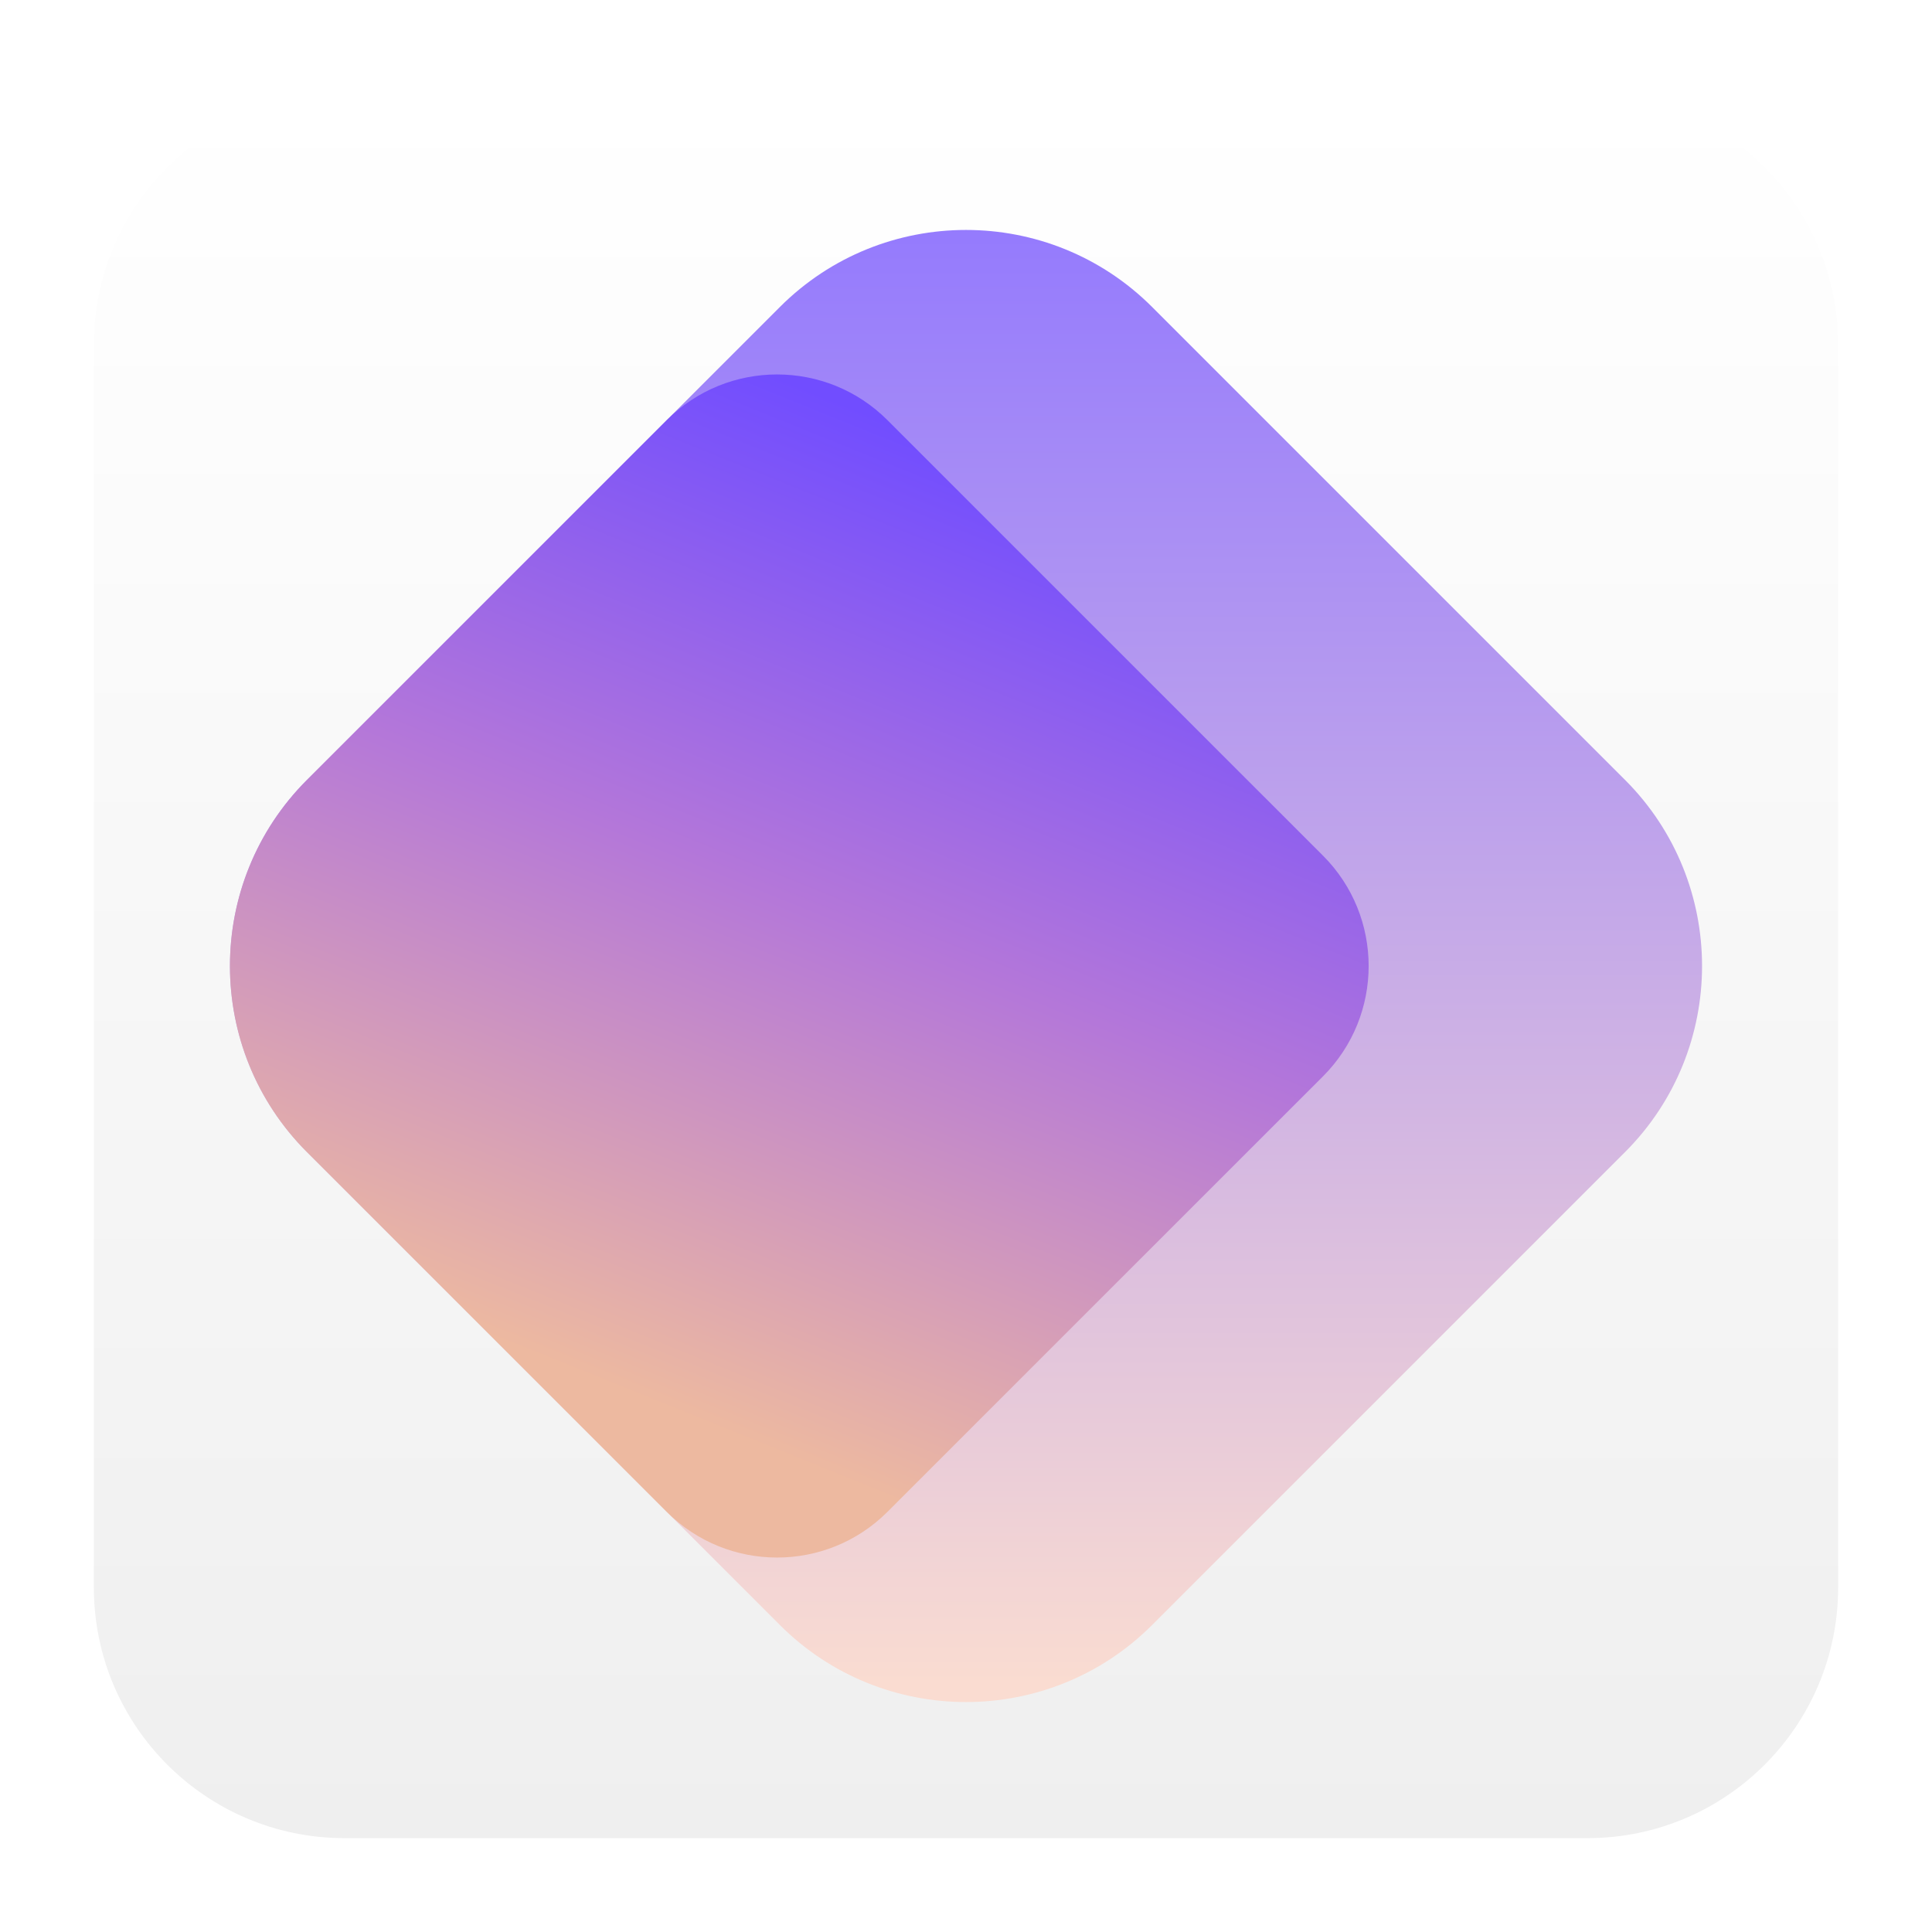
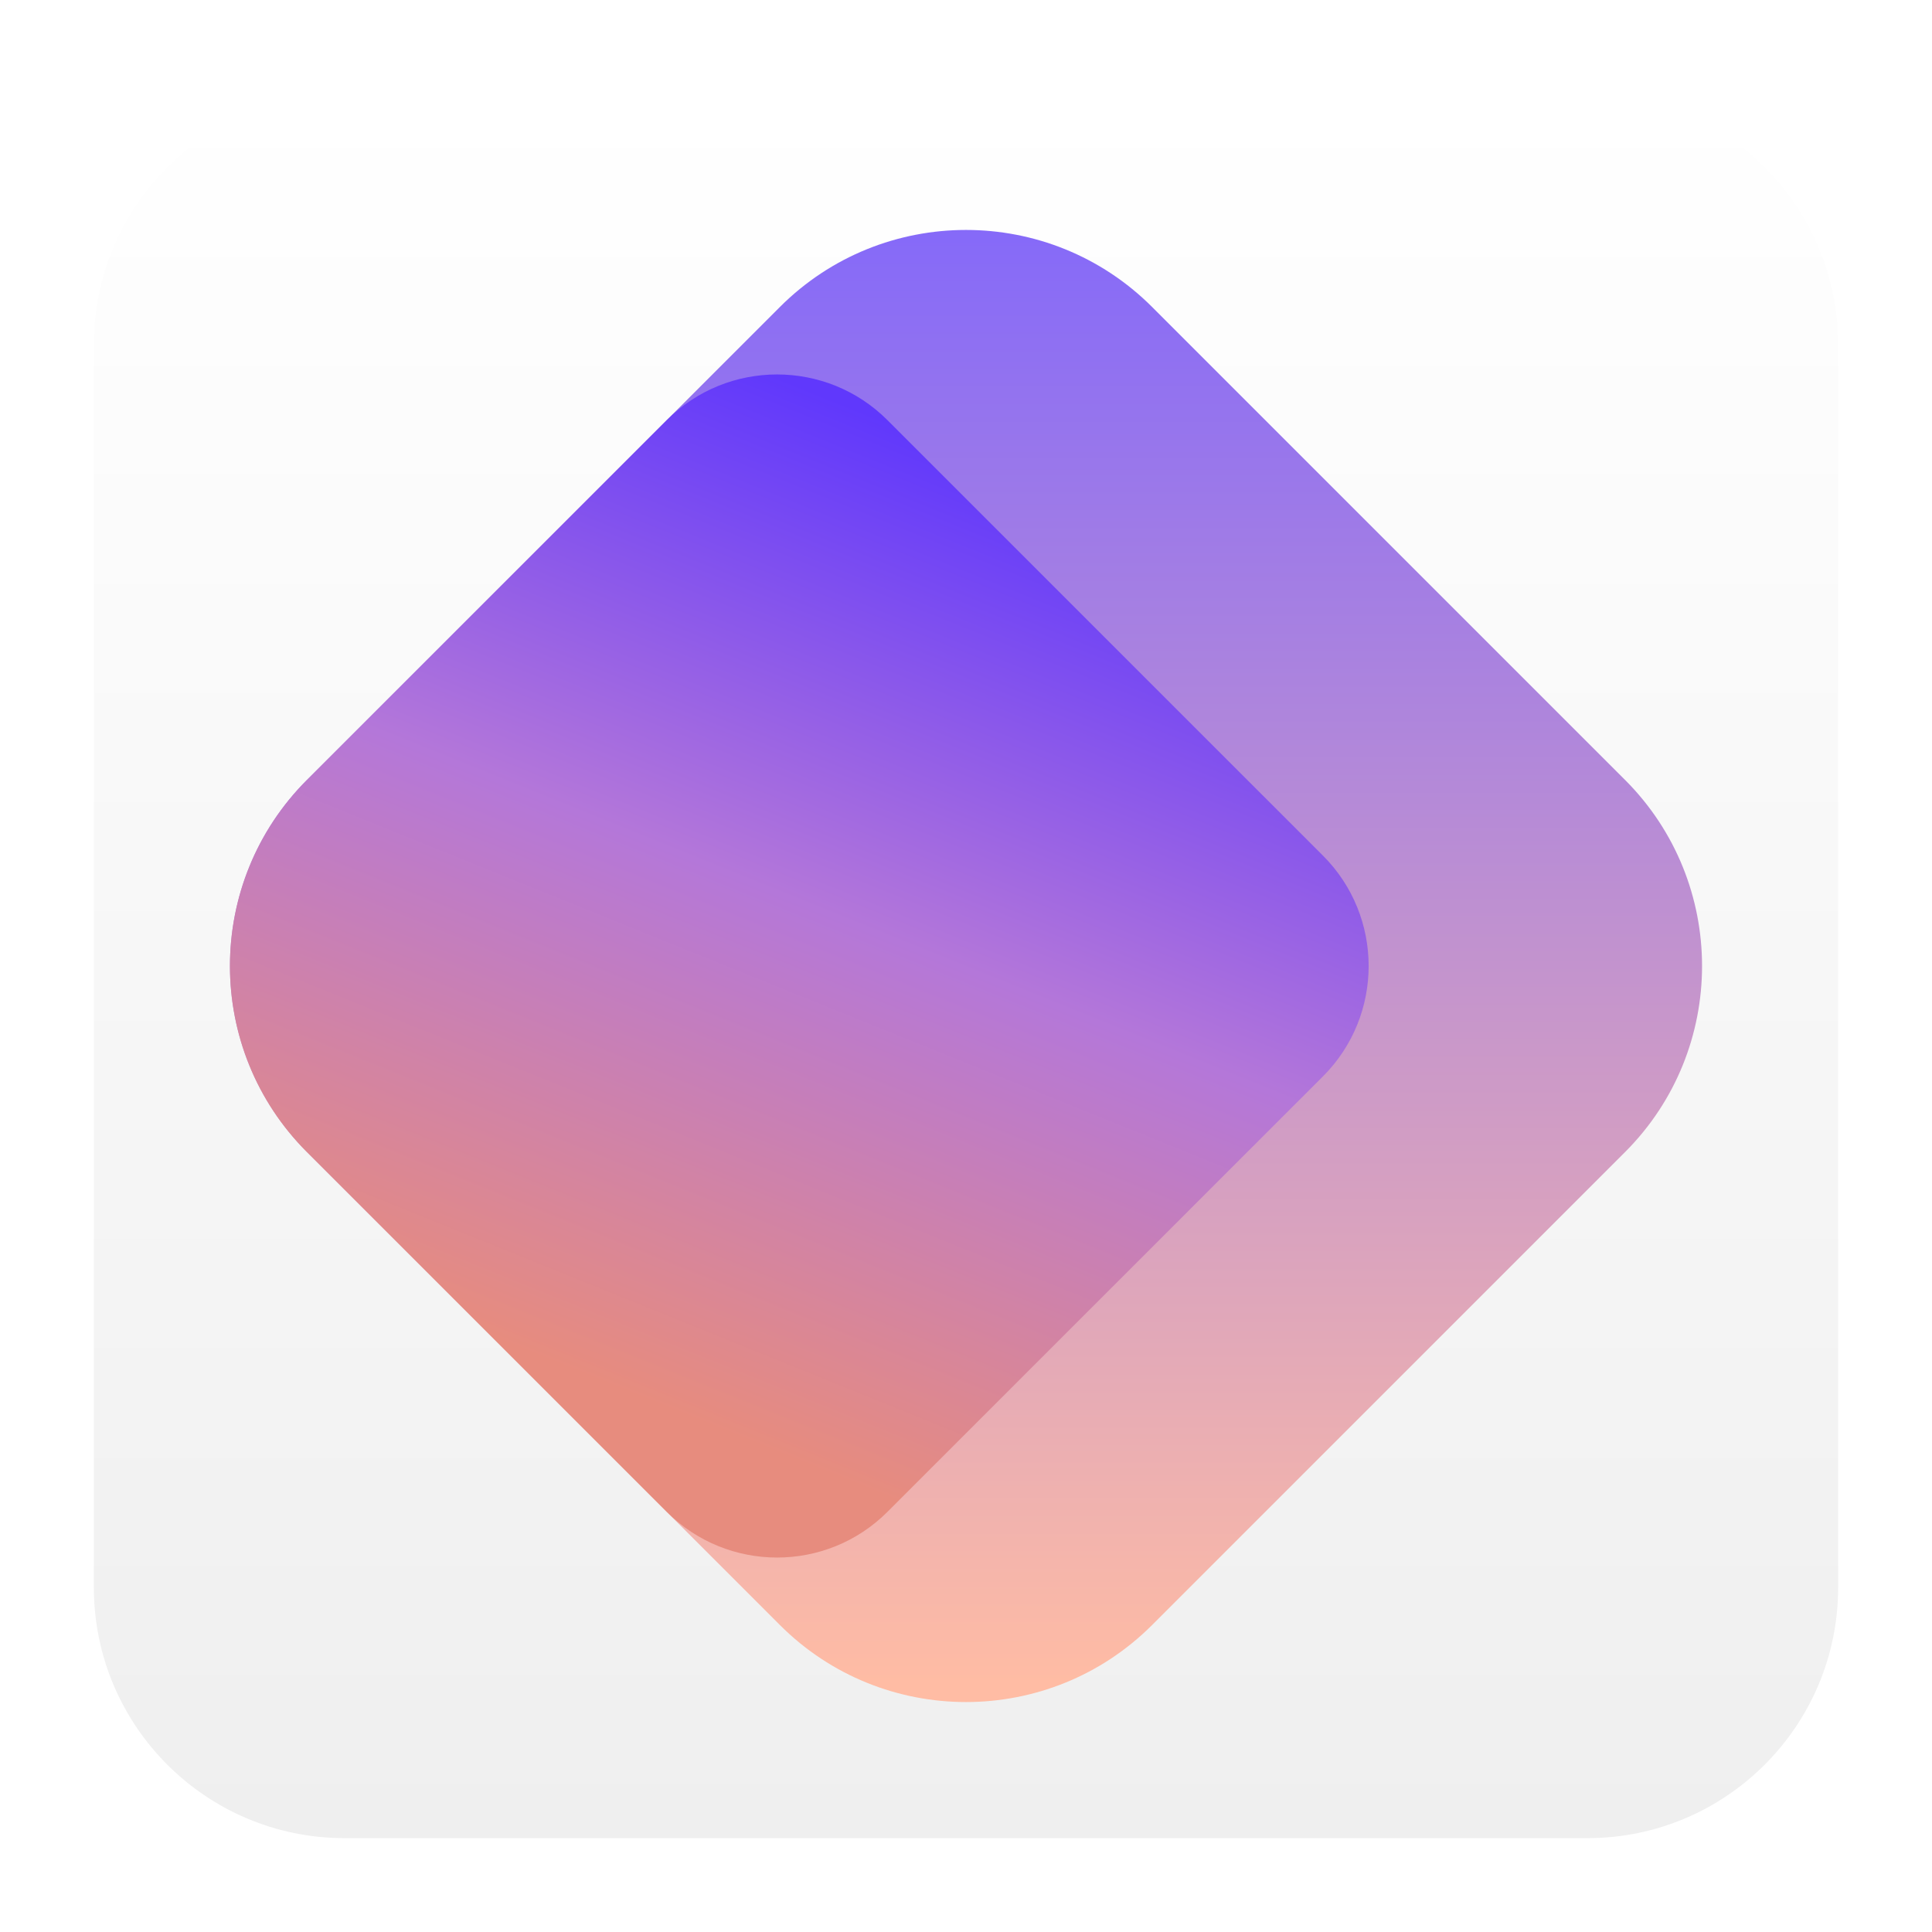
<svg xmlns="http://www.w3.org/2000/svg" clip-rule="evenodd" fill-rule="evenodd" stroke-linejoin="round" stroke-miterlimit="2" viewBox="0 0 48 48">
-   <linearGradient id="a" x2="1" gradientTransform="matrix(0 -43.336 43.336 0 226.12 45.668)" gradientUnits="userSpaceOnUse">
+   <linearGradient id="a" x2="1" gradientTransform="matrix(0 -43.336 43.336 0 327.18 45.668)" gradientUnits="userSpaceOnUse">
    <stop stop-color="#efefef" offset="0" />
    <stop stop-color="#fff" offset="1" />
  </linearGradient>
-   <linearGradient id="b" x2="1" gradientTransform="matrix(9.8e-7 36.2872 -36.2872 9.8e-7 24 5.71285)" gradientUnits="userSpaceOnUse">
-     <stop stop-color="#957bfd" offset="0" />
-     <stop stop-color="#fadcd1" offset="1" />
+   <linearGradient id="b" x2="1" gradientTransform="matrix(9.8e-7 36.2872 -36.2872 9.8e-7 -183.309 5.71286)" gradientUnits="userSpaceOnUse">
+     <stop stop-color="#866af8" offset="0" />
+     <stop stop-color="#ffbca4" offset="1" />
  </linearGradient>
-   <linearGradient id="c" x2="1" gradientTransform="matrix(9.12025 -23.0159 23.0159 9.12025 12.261 33.2578)" gradientUnits="userSpaceOnUse">
-     <stop stop-color="#edb9a0" offset="0" />
+   <linearGradient id="c" x2="1" gradientTransform="matrix(9.12025 -23.0159 23.0159 9.12025 226.384 118.106)" gradientUnits="userSpaceOnUse">
+     <stop stop-color="#e78c7e" offset="0" />
    <stop stop-color="#b477d9" offset=".52" />
-     <stop stop-color="#714dff" offset="1" />
+     <stop stop-color="#6038fc" offset="1" />
  </linearGradient>
  <path d="m39.44 45.668h-30.88c-3.438 0-6.228-2.79-6.228-6.228v-30.88c0-3.438 2.79-6.228 6.228-6.228h30.88c3.438 0 6.228 2.79 6.228 6.228v30.88c0 3.438-2.79 6.228-6.228 6.228z" fill="url(#a)" />
  <path d="m40.373 28.624-11.749 11.749c-2.552 2.552-6.696 2.552-9.248 0l-11.749-11.749c-2.552-2.552-2.552-6.696 0-9.248l11.749-11.749c2.552-2.552 6.696-2.552 9.248 0l11.749 11.749c2.552 2.552 2.552 6.696 0 9.248z" fill="url(#b)" />
  <path d="m7.627 19.376 8.938-8.938c1.513-1.513 3.97-1.513 5.483 0l10.821 10.82c1.513 1.514 1.513 3.97 0 5.484l-10.821 10.82c-1.513 1.513-3.97 1.513-5.483 0l-8.938-8.938c-2.552-2.552-2.552-6.696 0-9.248z" fill="url(#c)" />
</svg>
